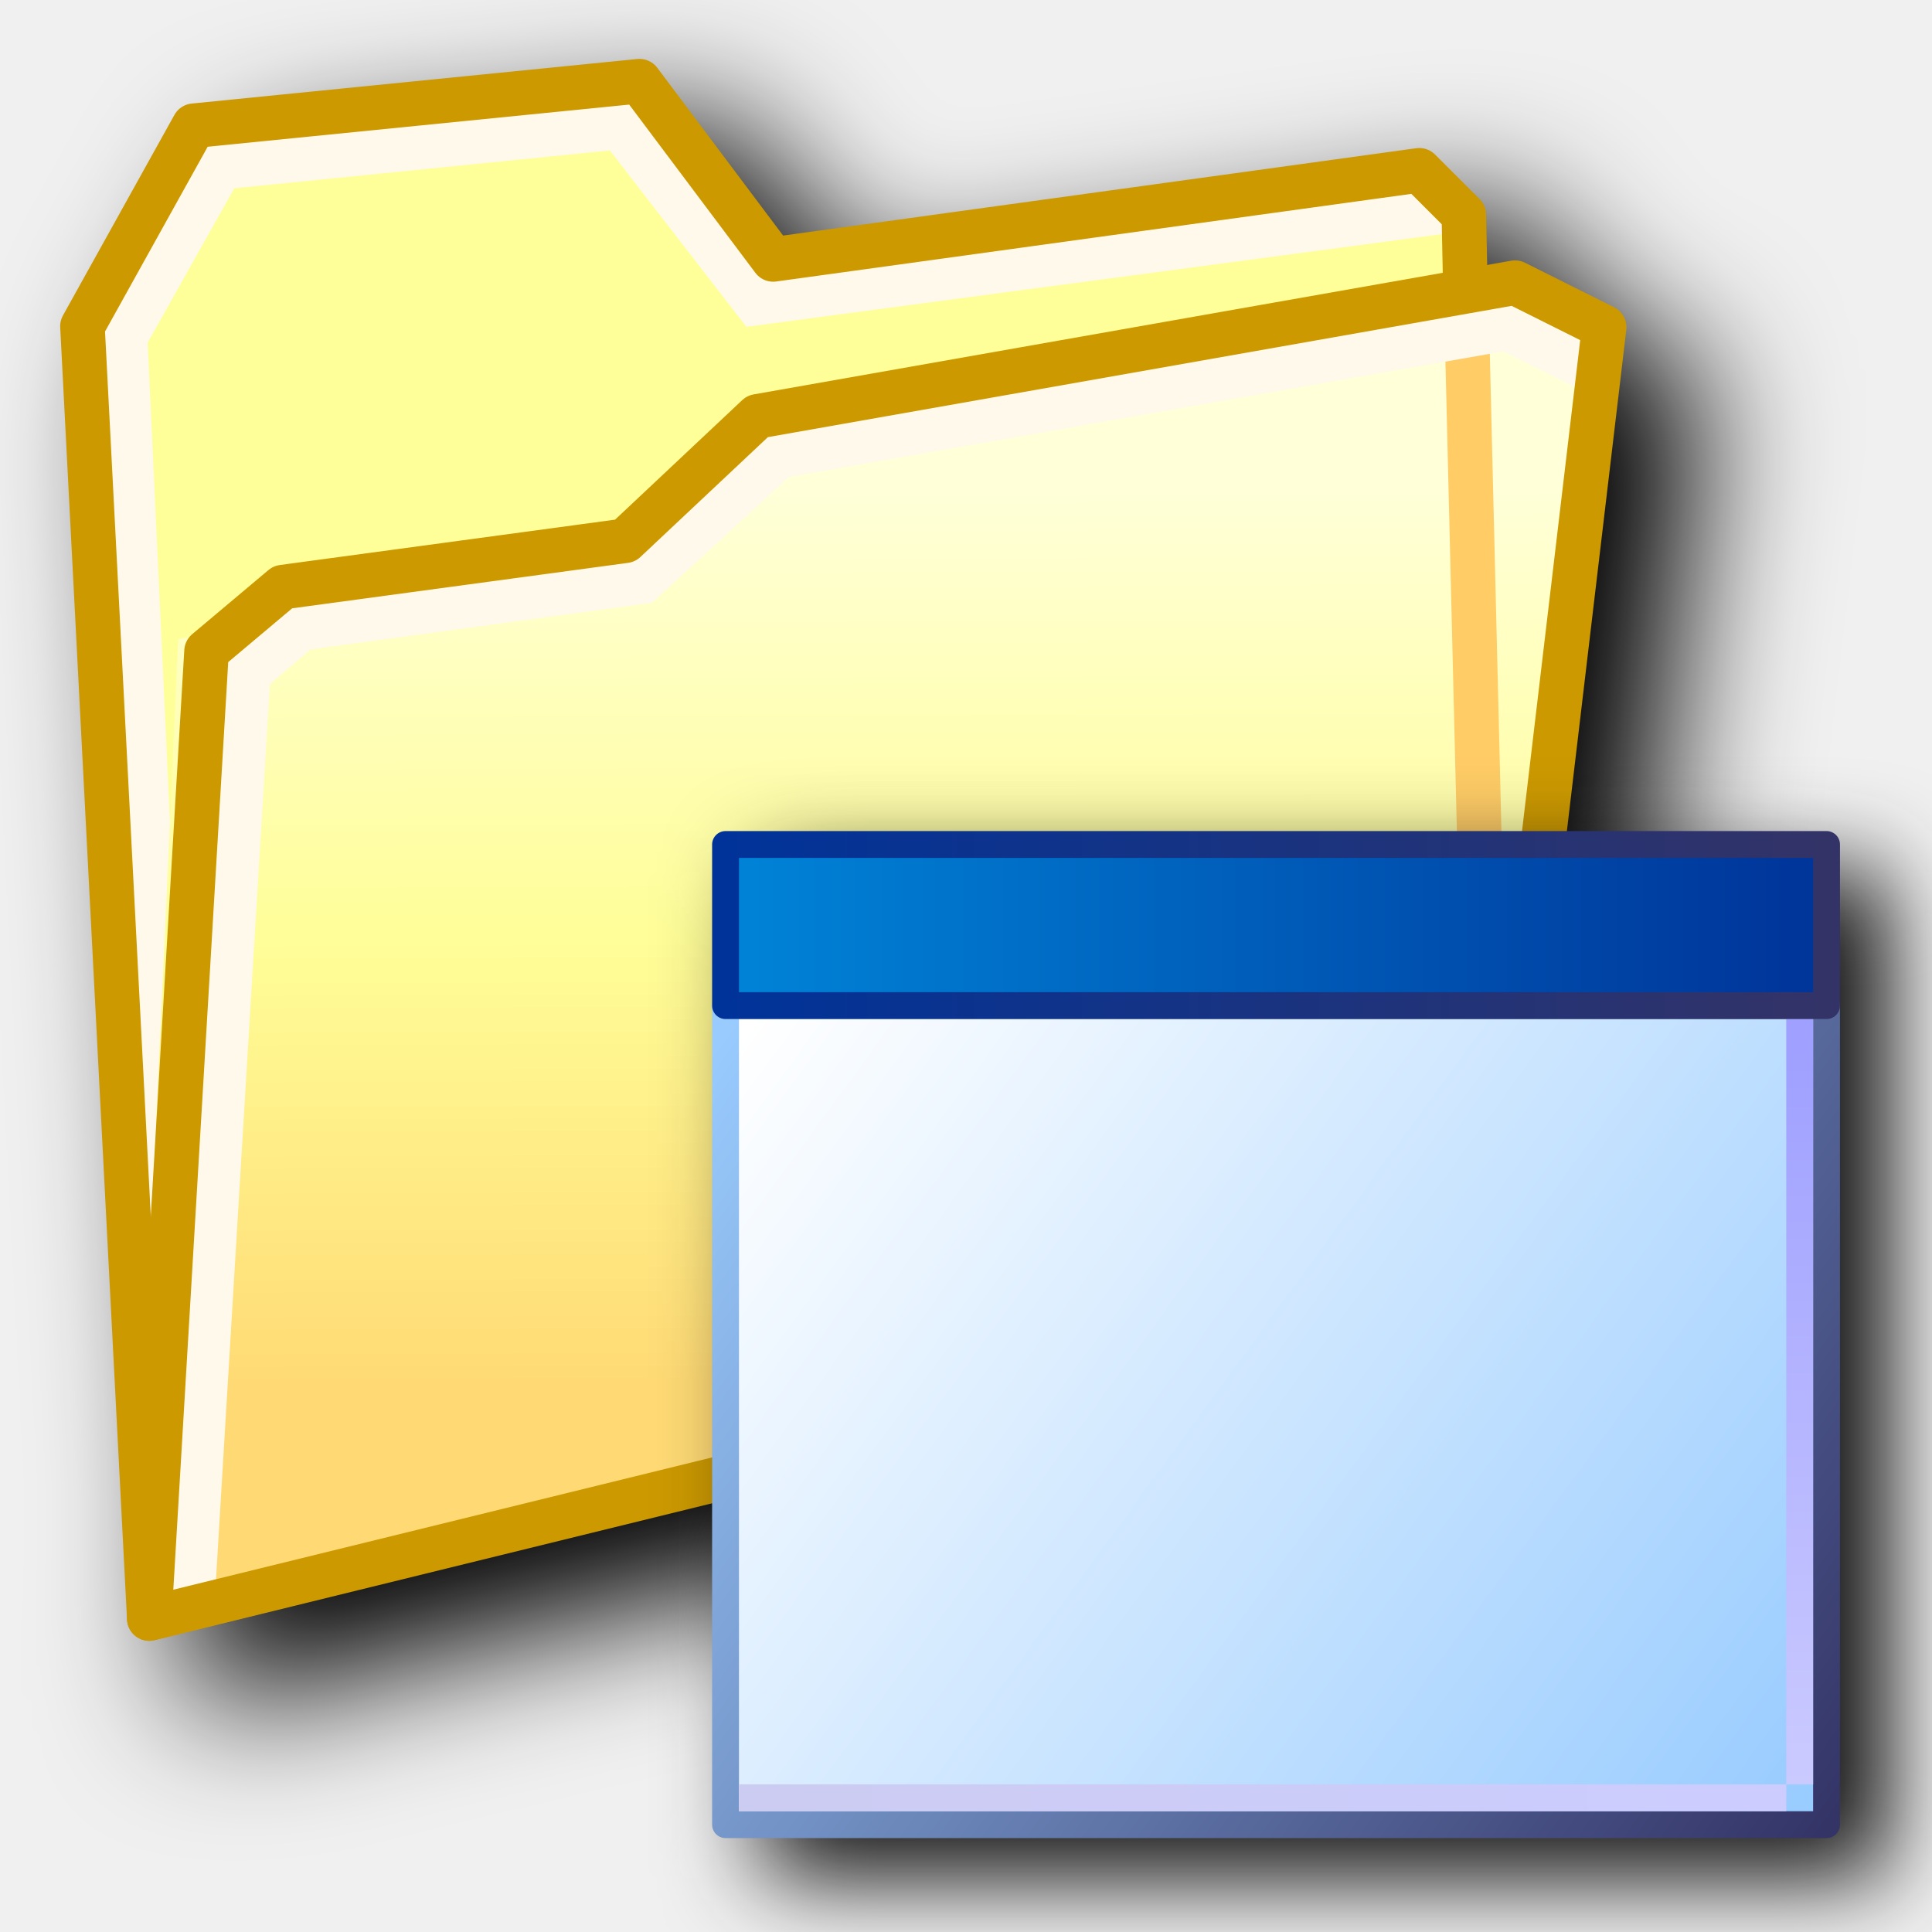
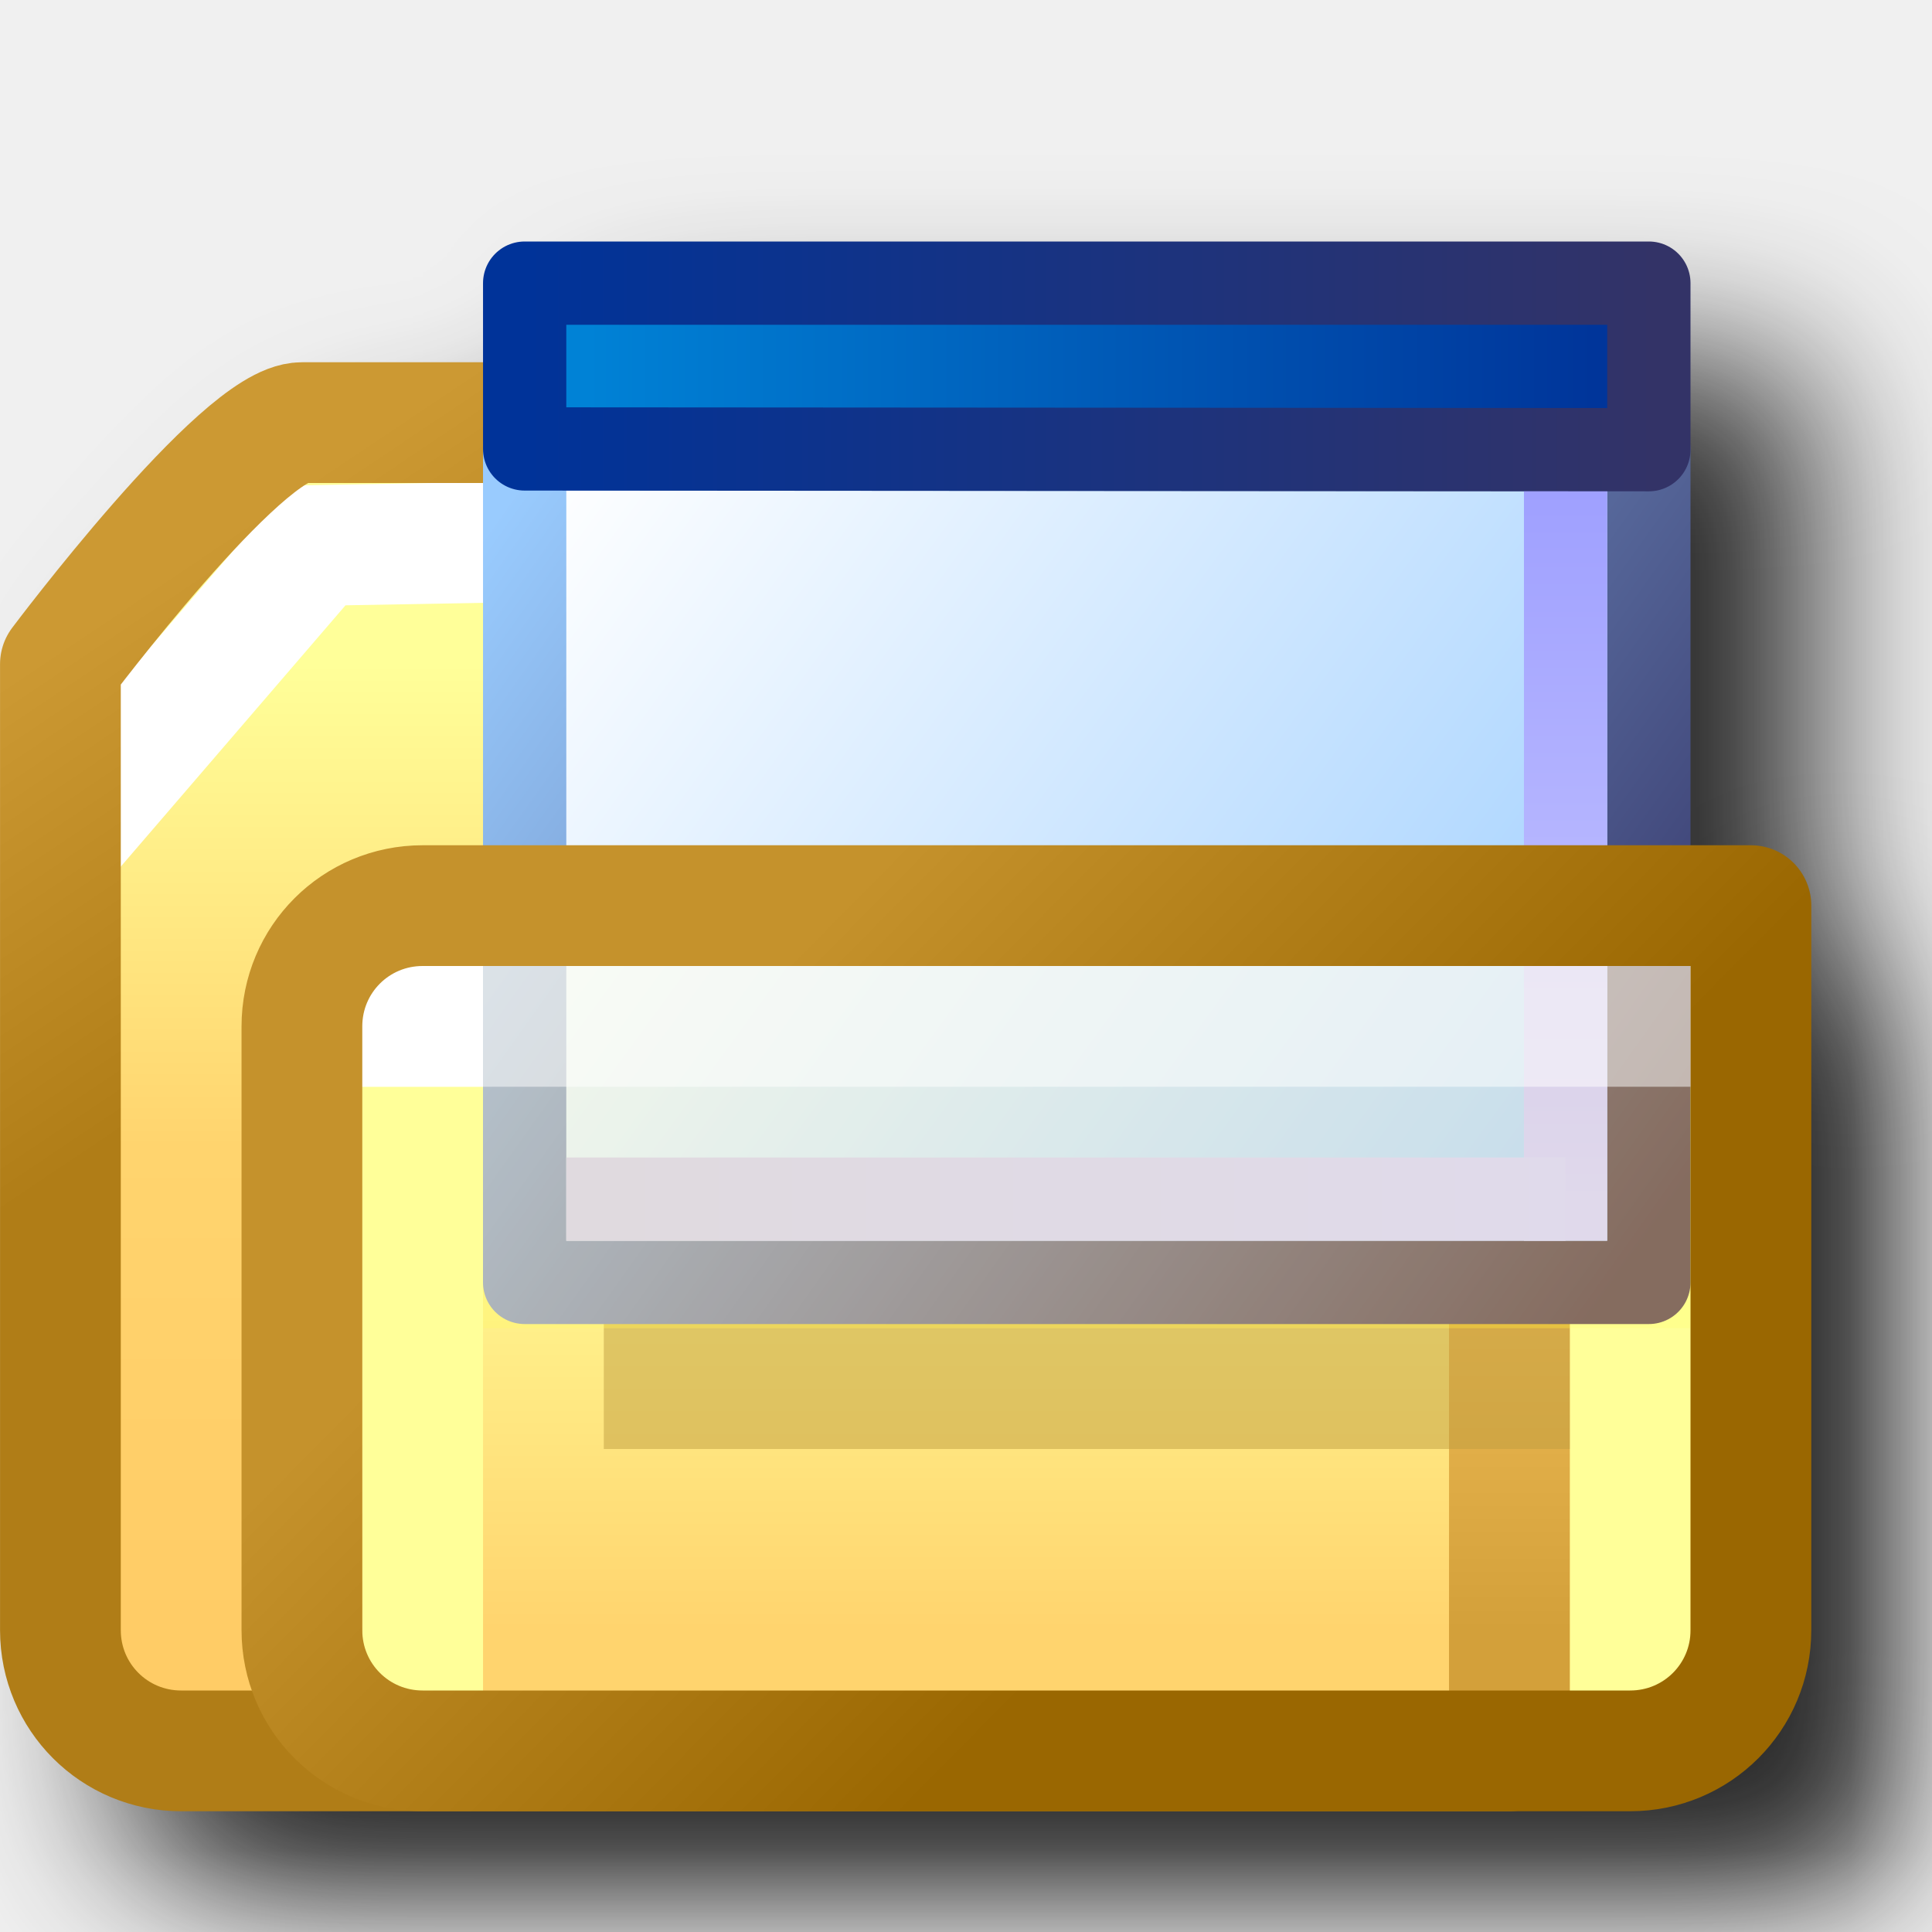
- <svg xmlns="http://www.w3.org/2000/svg" version="1.1" viewBox="0 0 256 256">
-   <defs>
-     <linearGradient id="linearGradient1620" x1="-17.462" x2="-17.44" y1="8.599" y2="4.92" gradientTransform="matrix(5.33,0,0,5.33,137.86,6.5878)" gradientUnits="userSpaceOnUse">
-       <stop stop-color="#fd7" offset="0" />
-       <stop stop-color="#ff9" offset="1" />
+ <svg xmlns="http://www.w3.org/2000/svg" width="16" height="16" viewBox="0 0 16 16" version="1.1" id="svg8" xml:space="preserve">
+   <defs id="defs2">
+     <linearGradient id="linearGradient38" x1="-3.932" x2="-3.932" y1="12.5" y2="4.5" gradientUnits="userSpaceOnUse" gradientTransform="translate(18.00001,1)">
+       <stop stop-color="#fc6" offset="0" id="stop35" style="stop-color:#000000;stop-opacity:1;" />
+       <stop stop-color="#ffd46e" offset=".5" id="stop37" />
+       <stop stop-color="#ff9" offset="1" id="stop38" />
    </linearGradient>
-     <linearGradient id="linearGradient1707" x1="-31.672" x2="-31.69" y1="14.21" y2="8.919" gradientTransform="matrix(5.33,0,0,5.33,214.22,-24.407)" gradientUnits="userSpaceOnUse">
-       <stop stop-color="#ffda74" offset="0" />
-       <stop stop-color="#fffe98" offset=".5" />
-       <stop stop-color="#ffffd8" offset="1" />
+     <linearGradient id="linearGradient12" x1="-819.2" x2="819.2" gradientTransform="matrix(0,0.011456,0.0096573,0,-11.256,16.014)" gradientUnits="userSpaceOnUse">
+       <stop stop-color="#999" offset="0" id="stop11" style="stop-color:#b8babe;stop-opacity:1" />
+       <stop stop-color="#666" offset="1" id="stop12" style="stop-color:#807a6d;stop-opacity:1" />
    </linearGradient>
-     <filter id="filter930" x="-.109" y="-.107" width="1.217" height="1.215" color-interpolation-filters="sRGB">
-       <feGaussianBlur stdDeviation="8.475" />
+     <linearGradient id="gradient5-1" x1="-819.2" x2="819.2" gradientTransform="matrix(0,0.011456,0.0096573,0,-11.256,16.014)" gradientUnits="userSpaceOnUse">
+       <stop stop-color="#999" offset="0" id="stop19" />
+       <stop stop-color="#666" offset="1" id="stop21" />
+     </linearGradient>
+     <linearGradient id="gradient6-0" x1="-819.2" x2="819.2" gradientTransform="matrix(0,0.010769,0.0091017,0,-11.23,16.014)" gradientUnits="userSpaceOnUse">
+       <stop stop-color="#fff" offset="0" id="stop24" />
+       <stop stop-color="#ddd" offset="1" id="stop26" style="stop-color:#fbfafc;stop-opacity:1" />
+     </linearGradient>
+     <linearGradient id="gradient7-6-6" x1="-819.2" x2="819.2" gradientTransform="matrix(3.4623535e-4,0.00548771,0.00559117,6.4246743e-4,22.94339,5.982267)" gradientUnits="userSpaceOnUse">
+       <stop stop-color="#09f" offset="0" id="stop29" />
+       <stop stop-color="#9cf" offset="1" id="stop31" />
+     </linearGradient>
+     <linearGradient id="gradient8-7-2" x1="-819.2" x2="819.2" gradientTransform="matrix(-0.00346245,0.00317275,0.00306848,0.00315022,-11.18155,22.16597)" gradientUnits="userSpaceOnUse">
+       <stop stop-color="#ccc" offset="0" id="stop34" />
+       <stop stop-color="#ccf" offset="1" id="stop36" />
+     </linearGradient>
+     <linearGradient id="gradient9-5-8" x1="-819.2" x2="819.2" gradientTransform="matrix(-0.00380155,0.00348348,0.00389616,0.00399995,-16.57597,16.10751)" gradientUnits="userSpaceOnUse">
+       <stop stop-color="#ccc" offset="0" id="stop39" />
+       <stop stop-color="#ccf" offset="1" id="stop41" />
+     </linearGradient>
+     <linearGradient id="gradient10-3-2" x1="-819.2" x2="819.2" gradientTransform="matrix(-0.00299842,0.00274755,0.00543036,0.00557502,-8.982257,13.03167)" gradientUnits="userSpaceOnUse">
+       <stop stop-color="#999" offset="0" id="stop44" />
+       <stop stop-color="#ccc" offset="1" id="stop46" />
+     </linearGradient>
+     <radialGradient id="gradient11-5-3" cx="0" cy="0" r="819.2" gradientTransform="matrix(0.00322467,0.00360908,-0.00285097,0.00284799,21.53036,4.513665)" gradientUnits="userSpaceOnUse">
+       <stop stop-color="#fff" offset="0" id="stop49" />
+       <stop stop-color="#fff" offset=".494" id="stop51" />
+       <stop stop-color="#cff" offset=".765" id="stop53" />
+       <stop stop-color="#cff" offset="1" id="stop55" />
+     </radialGradient>
+     <radialGradient id="gradient12-2" cx="-283.78" cy="588.153" r="819.2" gradientTransform="matrix(0.00372973,0.00372973,-0.00289914,0.00324135,23.54019,3.596618)" gradientUnits="userSpaceOnUse" fx="-283.78" fy="588.153">
+       <stop stop-color="#fff" offset="0" id="stop58" />
+       <stop stop-color="#fff" offset="0.12" id="stop16" style="stop-color:#ffffff;stop-opacity:1;" />
+       <stop stop-color="#ff9980" offset=".486" id="stop60" />
+       <stop stop-color="#f30" offset="1" id="stop62" />
+     </radialGradient>
+     <linearGradient id="linearGradient17865-3" x1="-3.932" x2="-3.932" y1="12.5" y2="4.5" gradientUnits="userSpaceOnUse" gradientTransform="translate(18.00001,1)">
+       <stop stop-color="#fc6" offset="0" id="stop1-6" />
+       <stop stop-color="#ffd46e" offset=".5" id="stop2-7" />
+       <stop stop-color="#ff9" offset="1" id="stop3" />
+     </linearGradient>
+     <linearGradient id="linearGradient38453" x1="-2.402" x2="-4.442" y1="7.052" y2="4.009" gradientUnits="userSpaceOnUse" gradientTransform="translate(18.00001,1)">
+       <stop stop-color="#b07d17" offset="0" id="stop4" />
+       <stop stop-color="#c93" offset="1" id="stop5" />
+     </linearGradient>
+     <linearGradient id="linearGradient70029-5" x1="-1.432" x2="-1.432" y1="15.5" y2="11.5" gradientTransform="translate(22.00001,-2)" gradientUnits="userSpaceOnUse">
+       <stop stop-color="#ffd46e" offset="0" id="stop8" />
+       <stop stop-color="#ff9" offset="1" id="stop9" />
+     </linearGradient>
+     <linearGradient id="linearGradient99494-3" x1="7.068" x2="7.068" y1="12.5" y2="8.5" gradientUnits="userSpaceOnUse">
+       <stop stop-color="#d3a03a" offset="0" id="stop10" />
+       <stop stop-color="#f8c55f" offset="1" id="stop11-5" />
+     </linearGradient>
+     <linearGradient id="linearGradient52101" x1="0.068" x2="-3.968" y1="15" y2="11.01" gradientTransform="translate(22.00001,-2)" gradientUnits="userSpaceOnUse">
+       <stop stop-color="#9a6701" offset="0" id="stop6" />
+       <stop stop-color="#c5922c" offset="1" id="stop7" />
+     </linearGradient>
+     <linearGradient id="linearGradient2243" x1="9.445" x2="-16.432" y1="18.91" gradientTransform="matrix(1.5165,0,0,1.5165,43.245,10.324)" gradientUnits="userSpaceOnUse">
+       <stop stop-color="#9cf" offset="0" id="stop7-3" />
+       <stop stop-color="#fff" offset="1" id="stop8-6" />
+     </linearGradient>
+     <linearGradient id="linearGradient2235" x1="8.436" x2="-17.941" y1="22.794" y2="4" gradientTransform="matrix(1.5165,0,0,1.5165,44.775,4.4337)" gradientUnits="userSpaceOnUse">
+       <stop stop-color="#343467" offset="0" id="stop5-7" />
+       <stop stop-color="#99cbfe" offset="1" id="stop6-5" />
+     </linearGradient>
+     <linearGradient id="linearGradient1848-0-9-5" x1="7.417" x2="7.417" y1="0.95" y2="14.595" gradientTransform="matrix(1.8777,0,0,1.8777,41.319,9.2516)" gradientUnits="userSpaceOnUse">
+       <stop stop-color="#9fa0ff" offset="0" id="stop9-3" />
+       <stop stop-color="#cbcaff" offset="1" id="stop10-5" />
+     </linearGradient>
+     <linearGradient id="linearGradient1850-2-8-9" x1="1.205" x2="19.666" y1="10.068" y2="10.068" gradientTransform="matrix(1.8777,0,0,1.8777,18.319,17.752)" gradientUnits="userSpaceOnUse">
+       <stop stop-color="#ccccf2" offset="0" id="stop11-6" />
+       <stop stop-color="#ccf" offset="1" id="stop12-2" />
+     </linearGradient>
+     <linearGradient id="linearGradient2227" x1="-15.455" x2="8.57" y1="-3.181" y2="-3.181" gradientTransform="matrix(0.50311,0,0,0.50311,10.019,2.7639)" gradientUnits="userSpaceOnUse">
+       <stop stop-color="#0082d6" offset="0" id="stop3-9" />
+       <stop stop-color="#00359a" offset="1" id="stop4-1" />
+     </linearGradient>
+     <linearGradient id="linearGradient2219" x1="7.729" x2="-19.308" y1="-2.803" y2="-2.803" gradientTransform="matrix(0.50311,0,0,0.50311,11.214,2.9054)" gradientUnits="userSpaceOnUse">
+       <stop stop-color="#333367" offset="0" id="stop1" />
+       <stop stop-color="#039" offset="1" id="stop2" />
+     </linearGradient>
+     <filter style="color-interpolation-filters:sRGB" id="filter38" x="-0.115" y="-0.132" width="1.229" height="1.265">
+       <feGaussianBlur stdDeviation="0.717" id="feGaussianBlur38" />
    </filter>
-     <filter id="filter2663" x="-.102" y="-.114" width="1.204" height="1.229" color-interpolation-filters="sRGB">
-       <feGaussianBlur stdDeviation="9.534" />
-     </filter>
-     <linearGradient id="linearGradient2243" x1="9.445" x2="-16.432" y1="18.91" gradientTransform="matrix(1.5165,0,0,1.5165,43.245,10.324)" gradientUnits="userSpaceOnUse">
-       <stop stop-color="#9cf" offset="0" />
-       <stop stop-color="#fff" offset="1" />
-     </linearGradient>
-     <linearGradient id="linearGradient2235" x1="9.095" x2="-17.941" y1="23.453" y2="4" gradientTransform="matrix(1.5165,0,0,1.5165,44.775,4.4337)" gradientUnits="userSpaceOnUse">
-       <stop stop-color="#343467" offset="0" />
-       <stop stop-color="#99cbfe" offset="1" />
-     </linearGradient>
-     <linearGradient id="linearGradient1848-0-9-5" x1="8.653" x2="8.653" y1=".931" y2="15.576" gradientTransform="matrix(1.8777,0,0,1.8777,41.319,9.2516)" gradientUnits="userSpaceOnUse">
-       <stop stop-color="#9fa0ff" offset="0" />
-       <stop stop-color="#cbcaff" offset="1" />
-     </linearGradient>
-     <linearGradient id="linearGradient1850-2-8-9" x1=".132" x2="20.636" y1="11.316" y2="11.316" gradientTransform="matrix(1.8777,0,0,1.8777,18.319,17.752)" gradientUnits="userSpaceOnUse">
-       <stop stop-color="#ccccf2" offset="0" />
-       <stop stop-color="#ccf" offset="1" />
-     </linearGradient>
-     <linearGradient id="linearGradient2227" x1="-16.273" x2="9.445" y1="-3.181" y2="-3.181" gradientTransform="matrix(8.0829,0,0,8.0829,155.47,61.56)" gradientUnits="userSpaceOnUse">
-       <stop stop-color="#0082d6" offset="0" />
-       <stop stop-color="#00359a" offset="1" />
-     </linearGradient>
-     <linearGradient id="linearGradient2219" x1="7.729" x2="-19.308" y1="-2.803" y2="-2.803" gradientTransform="matrix(8.0829,0,0,8.0829,174.67,63.83)" gradientUnits="userSpaceOnUse">
-       <stop stop-color="#333367" offset="0" />
-       <stop stop-color="#039" offset="1" />
-     </linearGradient>
  </defs>
-   <g transform="matrix(.91906 0 0 .91906 -11.909 -.53608)">
-     <path transform="matrix(1.2054,0,0,1.2054,-4.492,-29.789)" d="m100.11 39.561a2.665 2.665 0 0 0-0.266 0.012l-53.301 5.33a2.665 2.665 0 0 0-2.064 1.357l-13.324 23.984a2.665 2.665 0 0 0-0.332 1.432l6.996 135.26-0.871 19.166a2.665 2.665 0 0 0 3.266 2.717l0.58-0.135a2.665 2.665 0 0 0 1.32 0.014l26.355-6.471 131.65-30.717a2.665 2.665 0 0 0 2.027-2.18l-0.01 0.078 0.361-0.09a2.665 2.665 0 0 0 2.012-2.273l13.641-115.08a2.665 2.665 0 0 0-1.455-2.697l-10.66-5.33a2.665 2.665 0 0 0-1.654-0.242l-2.871 0.506-0.127-6.045a2.665 2.665 0 0 0-0.779-1.828l-5.33-5.33a2.665 2.665 0 0 0-2.248-0.756l-75.732 10.447-15.047-20.066a2.665 2.665 0 0 0-2.133-1.065z" color="#000000" color-rendering="auto" dominant-baseline="auto" filter="url(#filter930)" image-rendering="auto" shape-rendering="auto" solid-color="#000000" stop-color="#000000" style="font-feature-settings:normal;font-variant-alternates:normal;font-variant-caps:normal;font-variant-east-asian:normal;font-variant-ligatures:normal;font-variant-numeric:normal;font-variant-position:normal;font-variation-settings:normal;inline-size:0;isolation:auto;mix-blend-mode:normal;shape-margin:0;shape-padding:0;text-decoration-color:#000000;text-decoration-line:none;text-decoration-style:solid;text-indent:0;text-orientation:mixed;text-transform:none;white-space:normal" />
-     <g transform="matrix(4.5557,0,0,4.5557,-66.747,-33.789)">
-       <path d="m62.412 12.934-20.448 2.821-4.231-5.641-14.102 1.41-3.526 6.346 2.115 40.897 42.307-10.577-0.705-33.846z" fill="url(#linearGradient1620)" />
-       <path d="m63.262 14.225-21.837 2.909-4.309-5.569-12.643 1.273-3.019 5.381 1.308 28.041" fill="none" stroke="#fff9ec" stroke-linecap="round" stroke-width="1.41" />
-       <path d="m62.412 12.934-20.448 2.821-4.231-5.641-14.102 1.41-3.526 6.346 2.115 40.897 42.307-10.577-0.705-33.846z" fill="none" stroke="#c90" stroke-linejoin="round" stroke-width="1.41" />
-       <path d="m21.725 58.797 1.41-31.025 14.102-2.821 4.231-4.231 23.974-4.231 2.821 1.41-4.231 31.025z" fill="url(#linearGradient1707)" />
-       <g fill="none">
-         <path d="m67.558 19.31-2.115-1.41-23.269 4.231-4.231 4.231-13.397 2.821-1.41 28.205" />
-         <path d="m63.925 18.172 0.735 30.187" stroke="#fc6" stroke-width="1.41px" />
-         <path d="m67.666 19.166-2.486-1.234-23.044 4.049-4.324 3.97-10.793 1.474-1.669 1.433-1.753 29.126" stroke="#fff9ec" stroke-width="1.41px" />
-         <path d="m26.445 26.125 10.834-1.466 4.189-3.938 23.974-4.231 2.821 1.41-3.609 30.448-42.434 10.419 1.812-30.613z" stroke="#c90" stroke-linecap="round" stroke-linejoin="round" stroke-width="1.41" />
+   <g id="layer1" transform="translate(-12.56771)">
+     <path id="path1" style="fill:#000000;fill-opacity:1;filter:url(#filter38);opacity:0.83" d="m 17.911,3 a 0.345,0.345 0 0 0 -0.344,0.346 V 4 h -1.5 c -0.229,0 -0.364,0.081 -0.492,0.16 -0.128,0.079 -0.244,0.173 -0.363,0.279 -0.238,0.212 -0.482,0.472 -0.709,0.73 -0.453,0.518 -0.836,1.029 -0.836,1.029 a 0.5,0.5 0 0 0 -0.1,0.301 v 8 c 0,0.822 0.678,1.5 1.5,1.5 h 11 1 c 0.822,0 1.5,-0.678 1.5,-1.5 v -6 a 0.5,0.5 0 0 0 -0.5,-0.5 h -0.5 V 4.725 3.346 A 0.345,0.345 0 0 0 27.222,3 Z" />
+     <g id="g1">
+       <path d="m 15.068,3.5 h 3 c 0.5,0 1.938,2 1.938,2 h 5.062 v 9 h -11 c -0.554,0 -1,-0.446 -1,-1 v -8 c 0,0 1.5,-2 2,-2 z" fill="url(#linearGradient17865)" fill-rule="evenodd" stop-color="#000000" id="path13" style="fill:url(#linearGradient17865-3)" />
+       <path d="m 13.149,6.897 2.047,-2.38 2.669,-0.048 1.702,2.031 h 5.5" fill="none" stroke="#ffffff" stroke-width="1px" id="path14" />
+       <path d="m 15.068,3.5 h 3 c 0.5,0 1.938,2 1.938,2 h 5.062 v 9 h -11 c -0.554,0 -1,-0.446 -1,-1 v -8 c 0,0 1.5,-2 2,-2 z" fill="none" stop-color="#000000" stroke="url(#linearGradient38453)" stroke-linecap="round" stroke-linejoin="round" id="path15" style="stroke:url(#linearGradient38453)" />
+       <rect x="15.068" y="7.5" width="12" height="7" rx="1" ry="1" fill="url(#linearGradient70029)" fill-rule="evenodd" stop-color="#000000" id="rect15-2" style="fill:url(#linearGradient70029-5)" />
+       <rect x="24.568" y="8" width="1" height="1" fill="#ffe680" fill-rule="evenodd" stop-color="#000000" id="rect20" />
+       <path style="fill:none;stroke:#ffffff;stroke-width:1px;stroke-linecap:butt;stroke-linejoin:miter;stroke-opacity:1" d="m 19.568,6.5 h 5.5" id="path50009" />
+       <rect style="fill:#ffe680;fill-opacity:1;fill-rule:evenodd;stroke:none;stroke-width:1;stroke-linecap:round;stroke-linejoin:round;stroke-miterlimit:4;stroke-dasharray:none;stroke-opacity:1;stop-color:#000000" id="rect109807" width="1" height="1" x="24.568" y="8" />
+       <path style="fill:none;stroke:#ffffff;stroke-width:1px;stroke-linecap:butt;stroke-linejoin:miter;stroke-opacity:1" d="m 15.068,8.5 h 12" id="path84301" />
+       <g stroke-width="1px" id="g19" transform="translate(18.00001,1)" style="fill:none">
+         <path d="m -1.932,7.5 v 6" stroke="#ffff99" id="path16" />
+         <path d="m 8.068,7.5 v 6" stroke="#ffff99" id="path17" />
+         <path d="m -2.932,7.5 h 12" stroke="#ffffff" id="path18" />
+         <path d="m 7.068,6.5 v 7" stroke="url(#linearGradient99494)" id="path19" style="stroke:url(#linearGradient99494-3)" />
      </g>
+       <rect style="opacity:0.5;mix-blend-mode:normal;fill:#bf9d40;fill-opacity:1;fill-rule:evenodd;stroke:none;stroke-width:1;stroke-linecap:round;stroke-dasharray:none;stroke-opacity:1" id="rect16" width="8" height="3.5" x="17.568" y="8.5" />
+       <g transform="matrix(0.6896387,0,0,0.6896387,15.87831,2)" id="g16">
+         <g transform="matrix(0.33176,0,0,0.33176,-4.3282,-0.66119)" stroke-width="3.014" id="g15">
+           <path d="m 58.259,9.528 v 30.142 H 17.567 l 4.58e-4,-30.171 z" fill="url(#linearGradient2243)" stroke="url(#linearGradient2235)" stroke-linecap="round" stroke-linejoin="round" id="path13-2" style="fill:url(#linearGradient2243);stroke:url(#linearGradient2235);stroke-width:3.015;stroke-dasharray:none" />
+           <path d="m 55.245,9.528 v 28.635" fill="none" stroke="url(#linearGradient1848-0-9-5)" id="path14-7" style="stroke:url(#linearGradient1848-0-9-5)" />
+           <path d="M 55.245,36.656 H 19.074" fill="none" stroke="url(#linearGradient1850-2-8-9)" id="path15-0" style="stroke:url(#linearGradient1850-2-8-9)" />
+         </g>
+         <path d="M 1.5,0.5 H 15 v 2 L 1.5,2.491 Z" fill="url(#linearGradient2227)" stroke="url(#linearGradient2219)" stroke-linecap="round" stroke-linejoin="round" id="path16-9" style="fill:url(#linearGradient2227);stroke:url(#linearGradient2219)" />
+       </g>
+       <path id="rect15" style="opacity:0.5;mix-blend-mode:hard-light;fill:#e6c56b;fill-rule:evenodd;stroke-linecap:round" d="m 16.568,7.5 h 10 V 11 h -10 z" />
+       <path style="opacity:0.5;fill:none;stroke:#ffffff;stroke-width:1px;stroke-linecap:butt;stroke-linejoin:miter;stroke-opacity:1" d="m 15.568,8.5 h 11.5" id="path2306" />
+       <path d="m 16.068,7.5 h 11 v 6 c 0,0.554 -0.446,1 -1,1 h -10 c -0.554,0 -1,-0.446 -1,-1 v -5 c 0,-0.554 0.446,-1 1,-1 z" stop-color="#000000" stroke="url(#linearGradient52101)" stroke-linecap="round" stroke-linejoin="round" id="path20" style="fill:none;stroke:url(#linearGradient52101)" />
    </g>
  </g>
-   <g transform="matrix(.66759 0 0 .66759 83.713 95.084)">
-     <path d="m28.611 30.523a2.665 2.665 0 0 0-2.666 2.664v31.98a2.665 2.665 0 0 0 2e-3 0.004v162.56a2.665 2.665 0 0 0 2.664 2.666h218.53a2.665 2.665 0 0 0 2.666-2.666v-194.54a2.665 2.665 0 0 0-2.666-2.664z" color="#000000" fill="#111" filter="url(#filter2663)" stroke-linecap="round" stroke-linejoin="round" stroke-width="5.33" style="-inkscape-stroke:none" />
-     <g transform="matrix(5.33,0,0,5.33,-75.026,6.5326)">
-       <path d="m58.568 9.5v30.5h-41v-30.5z" fill="url(#linearGradient2243)" stroke="url(#linearGradient2235)" stroke-linecap="round" stroke-linejoin="round" />
-       <path d="m57.568 10v28.5" fill="none" stroke="url(#linearGradient1848-0-9-5)" />
-       <path d="m57.068 39h-39" fill="none" stroke="url(#linearGradient1850-2-8-9)" />
-     </g>
-     <path d="m18.611 25.188h218.53v31.98h-218.53z" fill="url(#linearGradient2227)" stroke="url(#linearGradient2219)" stroke-linecap="round" stroke-linejoin="round" stroke-width="5.33" />
-   </g>
</svg>
